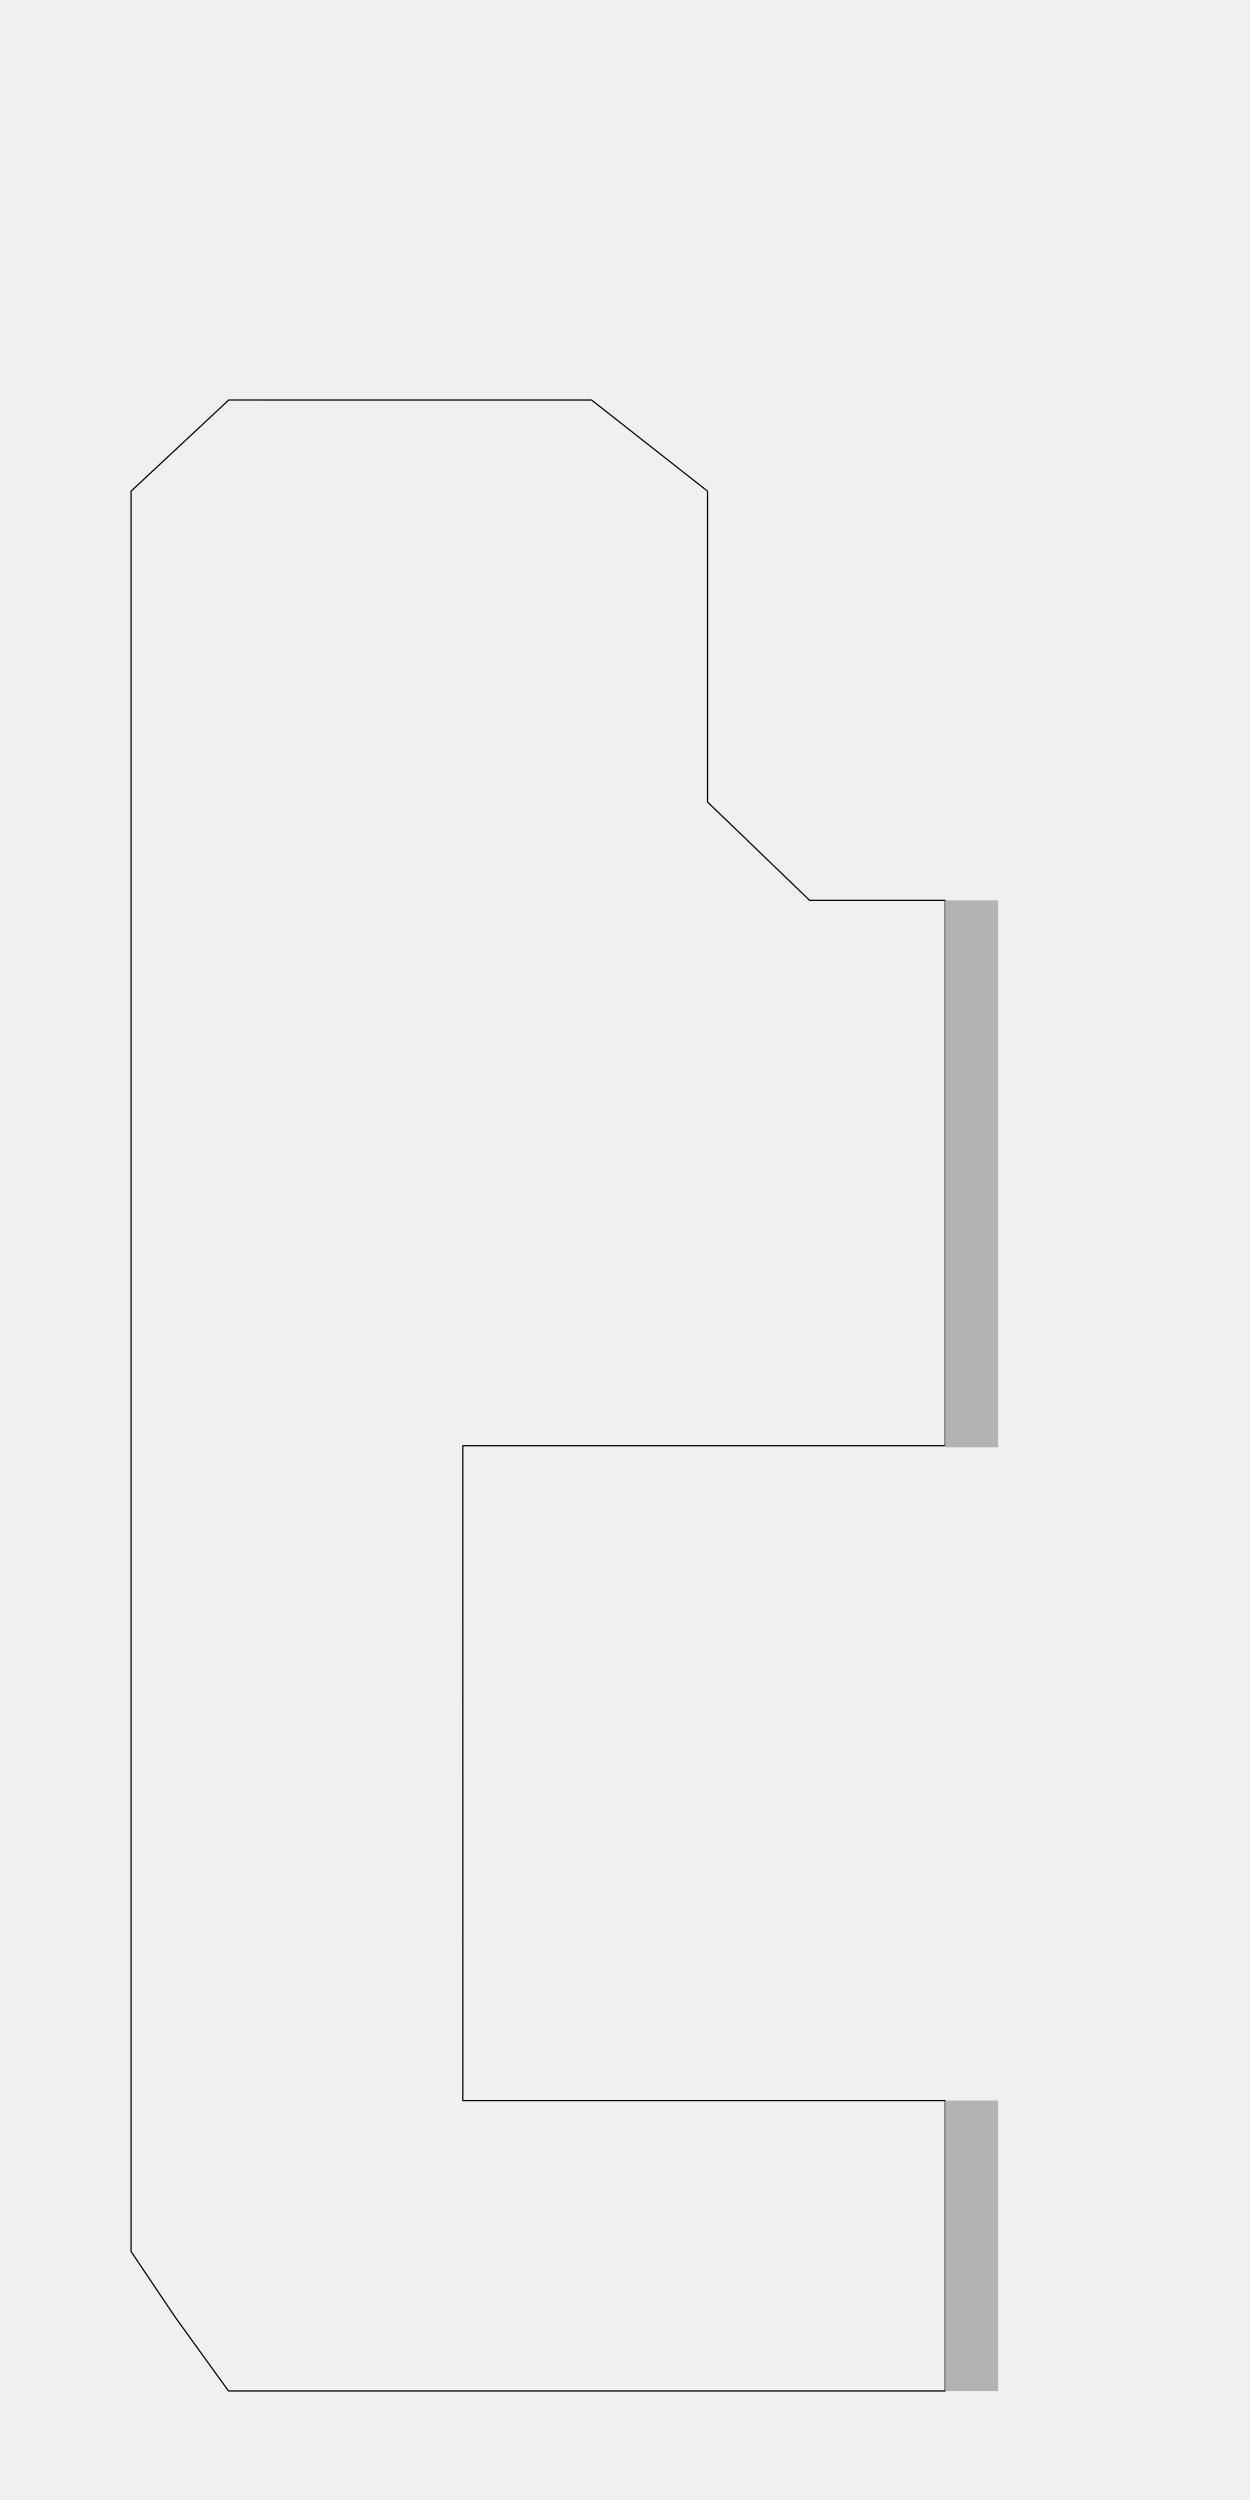
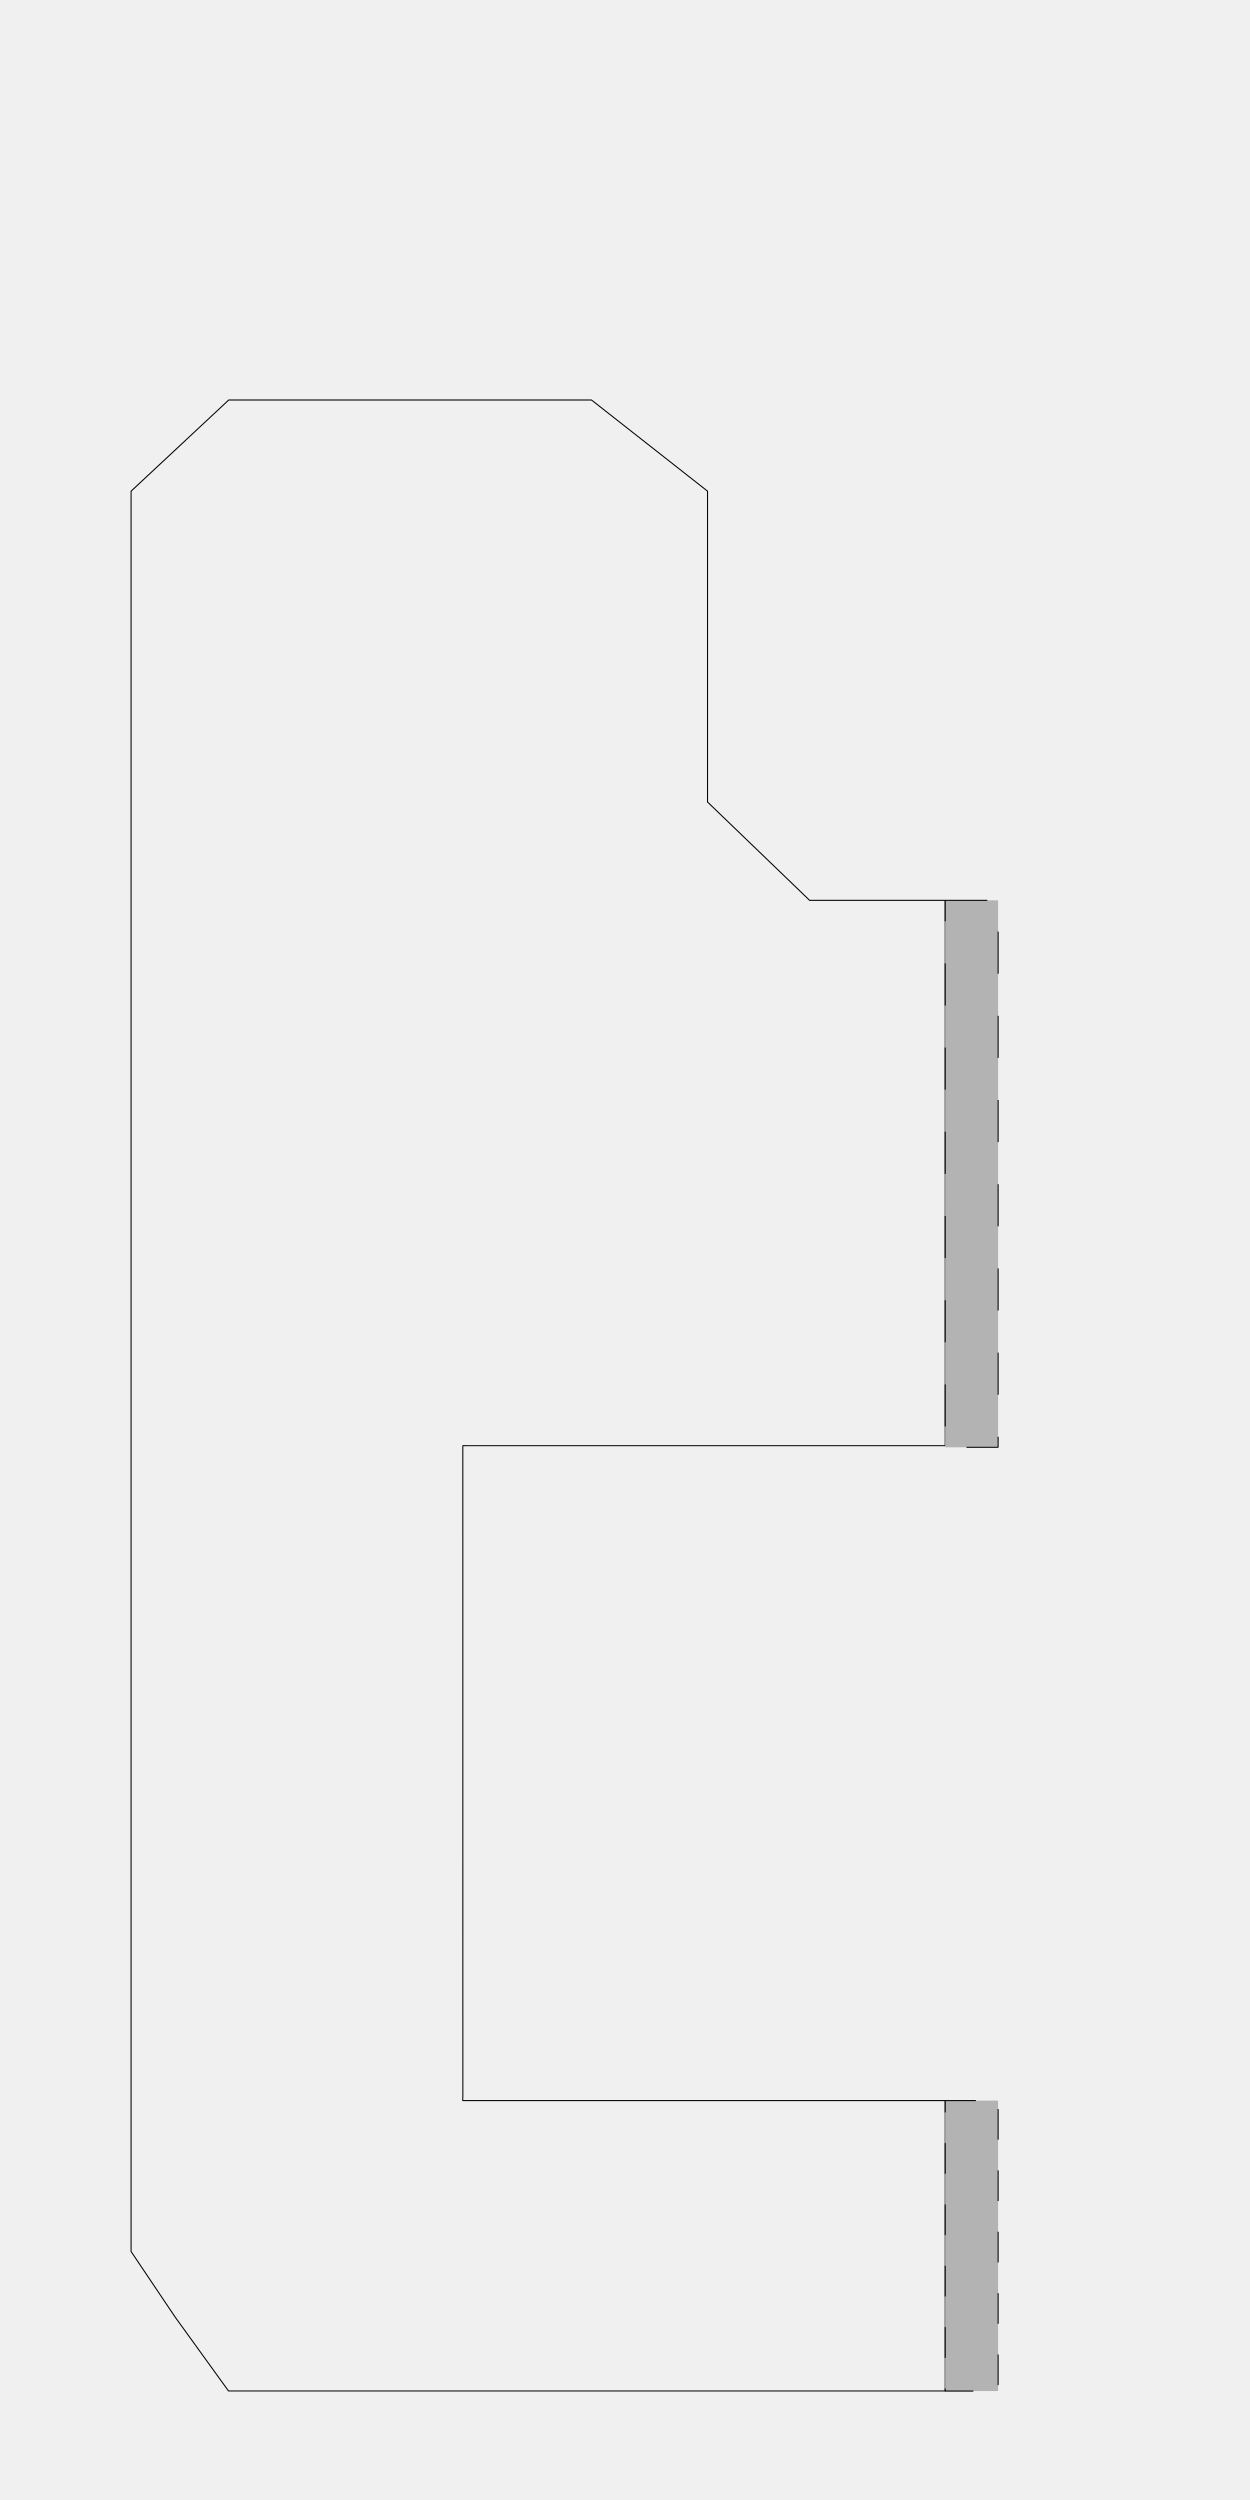
<svg xmlns="http://www.w3.org/2000/svg" version="1.1" width="300.00mm" height="600.00mm" viewBox="0 0 300.00 600.00" id="svg5523">
  <defs id="defs5527" />
  <style type="text/css" id="style5383">
    path {
        fill: none;
        stroke-linecap: butt;
        stroke-linejoin: bevel;
        stroke-dasharray: none;
    }
    path.outer {
        stroke: #000000;
        stroke-dasharray: none;
        stroke-dashoffset: 0;
        stroke-width: 0.3;
        stroke-opacity: 1.0;
    }
    path.convex {
        stroke: #000000;
        stroke-dasharray: 0.50,1.00;
        stroke-dashoffset:0;
        stroke-width:0.2;
        stroke-opacity: 1.0
    }
    path.concave {
        stroke: #000000;
        stroke-dasharray: 1.00,0.50,0.20,0.50;
        stroke-dashoffset: 0;
        stroke-width: 0.2;
        stroke-opacity: 1.0
    }
    path.freestyle {
        stroke: #000000;
        stroke-dasharray: none;
        stroke-dashoffset: 0;
        stroke-width: 0.2;
        stroke-opacity: 1.0
    }
    path.outer_background {
        stroke: #ffffff;
        stroke-opacity: 1.0;
        stroke-width: 0.5
    }
    path.inner_background {
        stroke: #ffffff;
        stroke-opacity: 1.0;
        stroke-width: 0.2
    }
    path.sticker {
        fill: #e5e5e5;
        stroke: none;
        fill-opacity: 1.0;
    }
    path.arrow {
        fill: #000000;
    }
    text {
        font-style: normal;
        fill: #000000;
        fill-opacity: 1.0;
        stroke: none;
    }
    text, tspan {
        text-anchor:middle;
    }
    </style>
-   <g id="g5415" transform="translate(26.45833,-21.16667)">
-     <path class="outer" d="m 143.35,525.31 h 24.498 32.543 v 34.845 34.845 H 167.848 143.35 115.502 88.398 L 28.381,595 15.556,577.235 5,561.53 l 2e-6,-25.557 1.9e-5,-210.82 1.5e-5,-77.831 2e-6,-9.288 2e-6,-23.601 7e-6,-75.385 23.432,-21.879 62.697,3e-5 h 24.374 l 27.848,21.879 v 74.602 l 24.498,23.601 32.543,3e-5 V 368.134 l -32.543,1e-5 -24.498,-1e-5 h -27.848 l -28.136,-2e-5 -2.748,-0.003 0.002,42.068 0.006,113.948 -0.032,1.163 2.6,10e-6 H 115.502 Z" id="path5413" />
+   <g id="g823" style="stroke:#000000;stroke-opacity:1;stroke-width:0.25">
+     <g transform="translate(26.45833,-21.16667)" id="g5415" style="stroke:#000000;stroke-opacity:1;stroke-width:0.25">
+       <path id="path5413" d="m 143.35,525.31 h 24.498 32.543 v 34.845 34.845 H 167.848 143.35 115.502 88.398 L 28.381,595 15.556,577.235 5,561.53 l 2e-6,-25.557 1.9e-5,-210.82 1.5e-5,-77.831 2e-6,-9.288 2e-6,-23.601 7e-6,-75.385 23.432,-21.879 62.697,3e-5 h 24.374 l 27.848,21.879 v 74.602 l 24.498,23.601 32.543,3e-5 V 368.134 l -32.543,1e-5 -24.498,-1e-5 h -27.848 l -28.136,-2e-5 -2.748,-0.003 0.002,42.068 0.006,113.948 -0.032,1.163 2.6,10e-6 H 115.502 Z" class="outer" style="stroke:#000000;stroke-opacity:1;stroke-width:0.25" />
+     </g>
+     <path id="rect5916" d="m 226.849,216.083 h 12.7 v 131.266 h -12.7 z" style="fill:#b3b3b3;stroke:#000000;stroke-width:0.25;stroke-dasharray:10.104, 10.104;stroke-opacity:1" />
+     <path id="rect5916-7" d="m 226.849,504.143 h 12.7 v 69.71 h -12.7 z" style="fill:#b3b3b3;stroke:#000000;stroke-width:0.25;stroke-dasharray:7.363, 7.363;stroke-opacity:1" />
  </g>
-   <rect style="fill:#b3b3b3;stroke:none;stroke-width:3.368;stroke-dasharray:10.104, 10.104" id="rect5916" width="12.7" height="131.266" x="226.849" y="216.083" />
-   <rect style="fill:#b3b3b3;stroke:none;stroke-width:2.454;stroke-dasharray:7.363, 7.363" id="rect5916-7" width="12.7" height="69.71" x="226.849" y="504.143" />
</svg>
